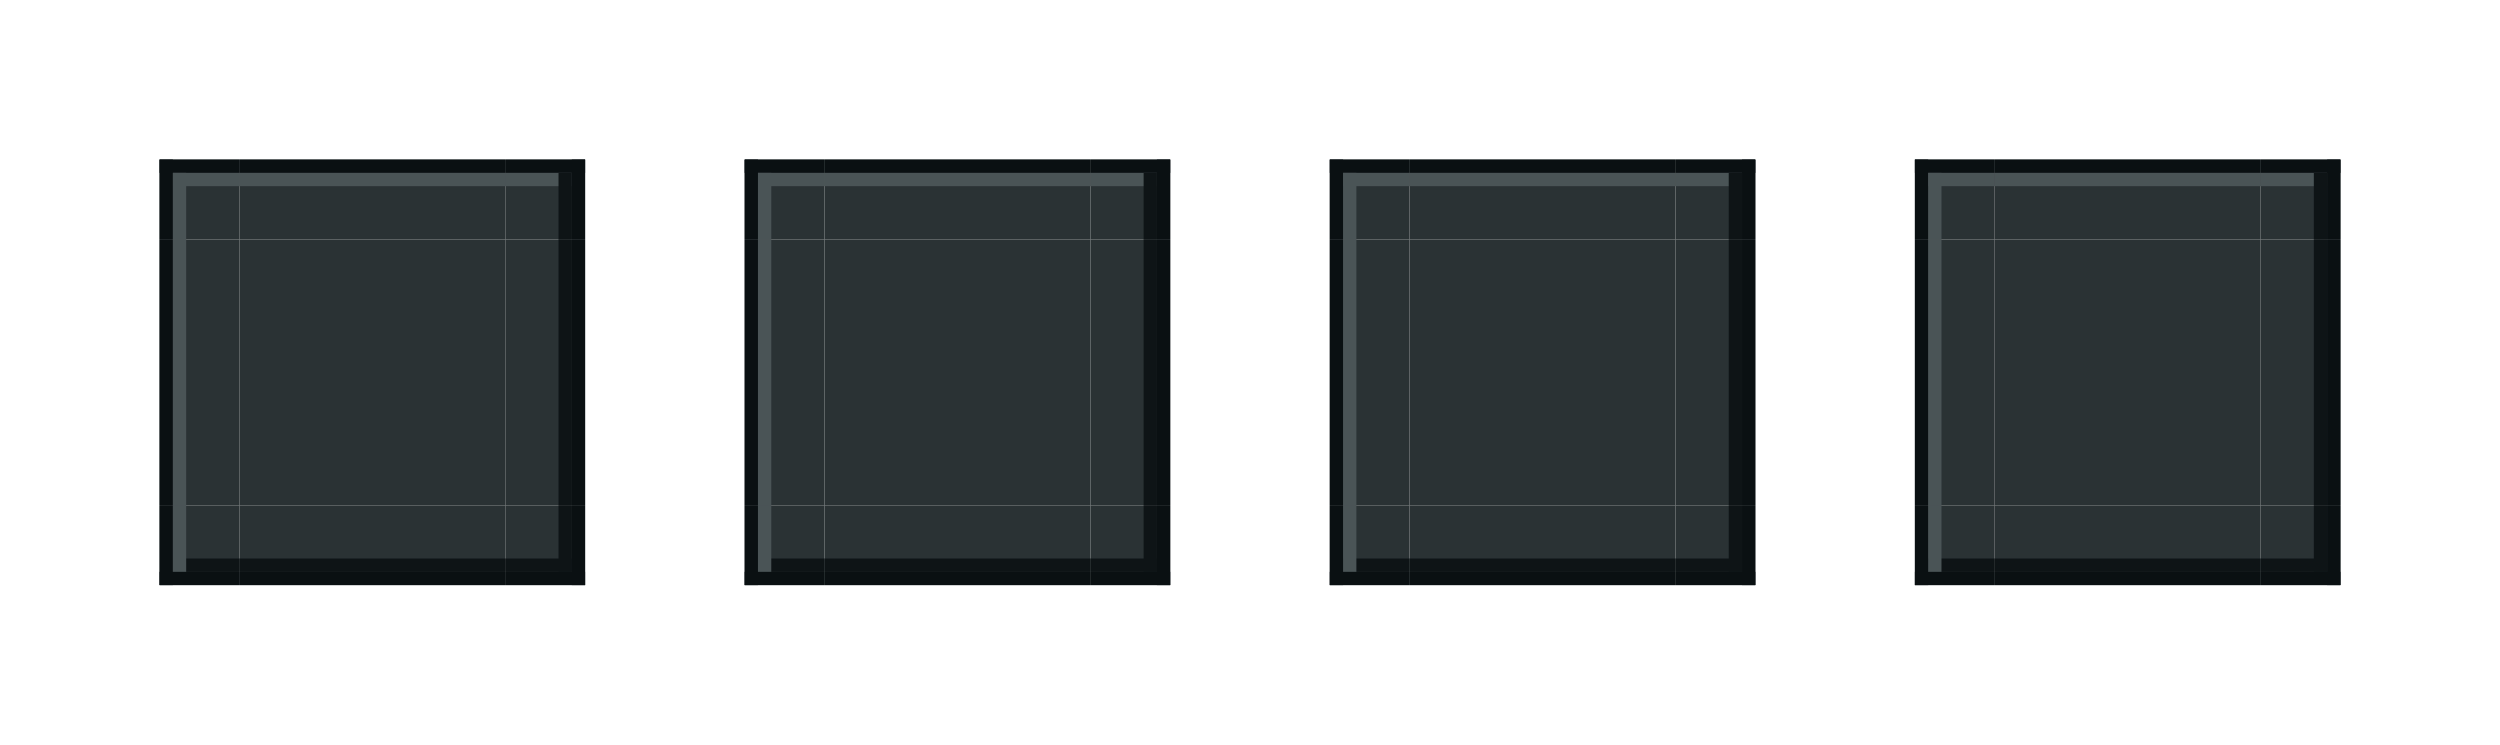
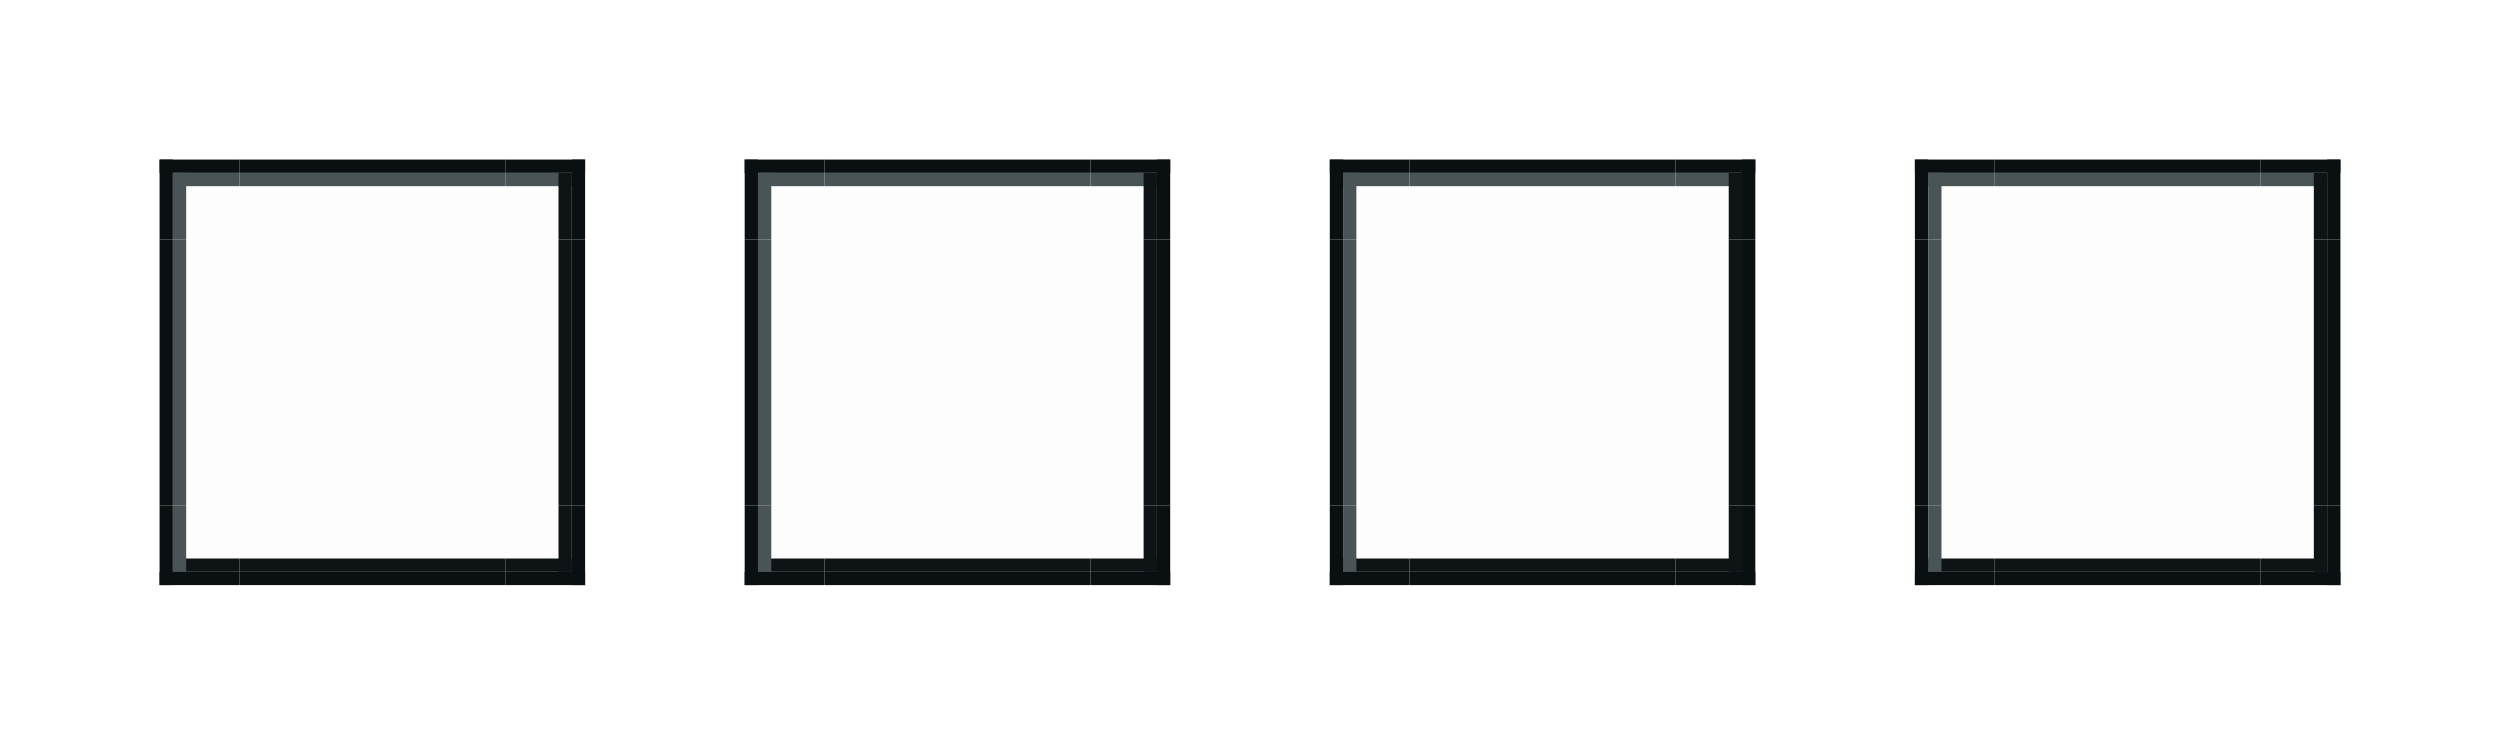
<svg xmlns="http://www.w3.org/2000/svg" width="188" height="56" viewBox="0 0 188 56">
  <defs>
    <style id="current-color-scheme" type="text/css">
      .ColorScheme-Text { color:#0a1012; stop-color:#0a1012; }
      .ColorScheme-Background { color:#2a3234; stop-color:#2a3234; }
      .ColorScheme-Highlight { color:#000080; stop-color:#000080; }
      .ColorScheme-ViewText { color:#0a1012; stop-color:#0a1012; }
      .ColorScheme-ViewBackground { color:#1e2628; stop-color:#1e2628; }
      .ColorScheme-ViewHover { color:#dcdcdc; stop-color:#dcdcdc; }
      .ColorScheme-ViewFocus { color:#000080; stop-color:#000080; }
      .ColorScheme-ButtonText { color:#0a1012; stop-color:#0a1012; }
      .ColorScheme-ButtonBackground { color:#2a3234; stop-color:#2a3234; }
      .ColorScheme-ButtonHover { color:#dcdcdc; stop-color:#dcdcdc; }
      .ColorScheme-ButtonFocus { color:#000080; stop-color:#000080; }
      .ColorScheme-HighlightedText { color:#1e2628; stop-color:#1e2628; }
      .ColorScheme-ComplementaryBackground { color:#232b2d; stop-color:#232b2d; }
      .ColorScheme-NegativeText { color:#800000; stop-color:#800000; }
      .ColorScheme-NeutralText { color:#808000; stop-color:#808000; }
      .ColorScheme-PositiveText { color:#008000; stop-color:#008000; }
    </style>
  </defs>
  <g id="north-active-tab-topleft">
-     <rect x="12" y="12" width="6" height="6" class="ColorScheme-Background" style="fill:currentColor;fill-opacity:1;stroke:none" />
+     <rect x="12" y="12" width="6" height="6" fill="#2a3234" opacity="0.01" />
    <rect x="12" y="12" width="6" height="1" fill="#0a1012" />
    <rect x="13" y="13" width="5" height="1" fill="#4a5456" />
    <rect x="12" y="12" width="1" height="6" fill="#0a1012" />
    <rect x="13" y="13" width="1" height="5" fill="#4a5456" />
  </g>
  <g id="north-active-tab-top">
-     <rect x="18" y="12" width="20" height="6" class="ColorScheme-Background" style="fill:currentColor;fill-opacity:1;stroke:none" />
+     <rect x="18" y="12" width="20" height="6" fill="#2a3234" opacity="0.01" />
    <rect x="18" y="12" width="20" height="1" fill="#0a1012" />
    <rect x="18" y="13" width="20" height="1" fill="#4a5456" />
  </g>
  <g id="north-active-tab-topright">
-     <rect x="38" y="12" width="6" height="6" class="ColorScheme-Background" style="fill:currentColor;fill-opacity:1;stroke:none" />
+     <rect x="38" y="12" width="6" height="6" fill="#2a3234" opacity="0.01" />
    <rect x="38" y="12" width="6" height="1" fill="#0a1012" />
    <rect x="38" y="13" width="5" height="1" fill="#4a5456" />
    <rect x="43" y="12" width="1" height="6" fill="#0a1012" />
    <rect x="42" y="13" width="1" height="5" fill="#0e1416" />
  </g>
  <g id="north-active-tab-left">
-     <rect x="12" y="18" width="6" height="20" class="ColorScheme-Background" style="fill:currentColor;fill-opacity:1;stroke:none" />
+     <rect x="12" y="18" width="6" height="20" fill="#2a3234" opacity="0.01" />
    <rect x="12" y="18" width="1" height="20" fill="#0a1012" />
    <rect x="13" y="18" width="1" height="20" fill="#4a5456" />
  </g>
  <g id="north-active-tab-center">
-     <rect x="18" y="18" width="20" height="20" class="ColorScheme-Background" style="fill:currentColor;fill-opacity:1;stroke:none" />
+     <rect x="18" y="18" width="20" height="20" fill="#2a3234" opacity="0.01" />
  </g>
  <g id="north-active-tab-right">
-     <rect x="38" y="18" width="6" height="20" class="ColorScheme-Background" style="fill:currentColor;fill-opacity:1;stroke:none" />
+     <rect x="38" y="18" width="6" height="20" fill="#2a3234" opacity="0.01" />
    <rect x="43" y="18" width="1" height="20" fill="#0a1012" />
    <rect x="42" y="18" width="1" height="20" fill="#0e1416" />
  </g>
  <g id="north-active-tab-bottomleft">
-     <rect x="12" y="38" width="6" height="6" class="ColorScheme-Background" style="fill:currentColor;fill-opacity:1;stroke:none" />
+     <rect x="12" y="38" width="6" height="6" fill="#2a3234" opacity="0.01" />
    <rect x="12" y="43" width="6" height="1" fill="#0a1012" />
    <rect x="13" y="42" width="5" height="1" fill="#0e1416" />
    <rect x="12" y="38" width="1" height="6" fill="#0a1012" />
    <rect x="13" y="38" width="1" height="5" fill="#4a5456" />
  </g>
  <g id="north-active-tab-bottom">
-     <rect x="18" y="38" width="20" height="6" class="ColorScheme-Background" style="fill:currentColor;fill-opacity:1;stroke:none" />
+     <rect x="18" y="38" width="20" height="6" fill="#2a3234" opacity="0.01" />
    <rect x="18" y="43" width="20" height="1" fill="#0a1012" />
    <rect x="18" y="42" width="20" height="1" fill="#0e1416" />
  </g>
  <g id="north-active-tab-bottomright">
-     <rect x="38" y="38" width="6" height="6" class="ColorScheme-Background" style="fill:currentColor;fill-opacity:1;stroke:none" />
+     <rect x="38" y="38" width="6" height="6" fill="#2a3234" opacity="0.01" />
    <rect x="38" y="43" width="6" height="1" fill="#0a1012" />
    <rect x="38" y="42" width="5" height="1" fill="#0e1416" />
    <rect x="43" y="38" width="1" height="6" fill="#0a1012" />
    <rect x="42" y="38" width="1" height="5" fill="#0e1416" />
  </g>
  <rect id="north-active-tab-hint-top-margin" x="28" y="12" width="2" height="4" fill="#ff00ff" opacity="0" />
  <rect id="north-active-tab-hint-bottom-margin" x="28" y="40" width="2" height="4" fill="#ff00ff" opacity="0" />
  <rect id="north-active-tab-hint-left-margin" x="12" y="28" width="4" height="2" fill="#ff00ff" opacity="0" />
  <rect id="north-active-tab-hint-right-margin" x="40" y="28" width="4" height="2" fill="#ff00ff" opacity="0" />
  <g id="south-active-tab-topleft">
-     <rect x="56" y="12" width="6" height="6" class="ColorScheme-Background" style="fill:currentColor;fill-opacity:1;stroke:none" />
+     <rect x="56" y="12" width="6" height="6" fill="#2a3234" opacity="0.01" />
    <rect x="56" y="12" width="6" height="1" fill="#0a1012" />
    <rect x="57" y="13" width="5" height="1" fill="#4a5456" />
    <rect x="56" y="12" width="1" height="6" fill="#0a1012" />
    <rect x="57" y="13" width="1" height="5" fill="#4a5456" />
  </g>
  <g id="south-active-tab-top">
-     <rect x="62" y="12" width="20" height="6" class="ColorScheme-Background" style="fill:currentColor;fill-opacity:1;stroke:none" />
+     <rect x="62" y="12" width="20" height="6" fill="#2a3234" opacity="0.01" />
    <rect x="62" y="12" width="20" height="1" fill="#0a1012" />
    <rect x="62" y="13" width="20" height="1" fill="#4a5456" />
  </g>
  <g id="south-active-tab-topright">
-     <rect x="82" y="12" width="6" height="6" class="ColorScheme-Background" style="fill:currentColor;fill-opacity:1;stroke:none" />
+     <rect x="82" y="12" width="6" height="6" fill="#2a3234" opacity="0.01" />
    <rect x="82" y="12" width="6" height="1" fill="#0a1012" />
    <rect x="82" y="13" width="5" height="1" fill="#4a5456" />
    <rect x="87" y="12" width="1" height="6" fill="#0a1012" />
    <rect x="86" y="13" width="1" height="5" fill="#0e1416" />
  </g>
  <g id="south-active-tab-left">
-     <rect x="56" y="18" width="6" height="20" class="ColorScheme-Background" style="fill:currentColor;fill-opacity:1;stroke:none" />
+     <rect x="56" y="18" width="6" height="20" fill="#2a3234" opacity="0.01" />
    <rect x="56" y="18" width="1" height="20" fill="#0a1012" />
    <rect x="57" y="18" width="1" height="20" fill="#4a5456" />
  </g>
  <g id="south-active-tab-center">
-     <rect x="62" y="18" width="20" height="20" class="ColorScheme-Background" style="fill:currentColor;fill-opacity:1;stroke:none" />
+     <rect x="62" y="18" width="20" height="20" fill="#2a3234" opacity="0.01" />
  </g>
  <g id="south-active-tab-right">
-     <rect x="82" y="18" width="6" height="20" class="ColorScheme-Background" style="fill:currentColor;fill-opacity:1;stroke:none" />
+     <rect x="82" y="18" width="6" height="20" fill="#2a3234" opacity="0.01" />
    <rect x="87" y="18" width="1" height="20" fill="#0a1012" />
    <rect x="86" y="18" width="1" height="20" fill="#0e1416" />
  </g>
  <g id="south-active-tab-bottomleft">
-     <rect x="56" y="38" width="6" height="6" class="ColorScheme-Background" style="fill:currentColor;fill-opacity:1;stroke:none" />
+     <rect x="56" y="38" width="6" height="6" fill="#2a3234" opacity="0.01" />
    <rect x="56" y="43" width="6" height="1" fill="#0a1012" />
    <rect x="57" y="42" width="5" height="1" fill="#0e1416" />
    <rect x="56" y="38" width="1" height="6" fill="#0a1012" />
    <rect x="57" y="38" width="1" height="5" fill="#4a5456" />
  </g>
  <g id="south-active-tab-bottom">
-     <rect x="62" y="38" width="20" height="6" class="ColorScheme-Background" style="fill:currentColor;fill-opacity:1;stroke:none" />
+     <rect x="62" y="38" width="20" height="6" fill="#2a3234" opacity="0.01" />
    <rect x="62" y="43" width="20" height="1" fill="#0a1012" />
    <rect x="62" y="42" width="20" height="1" fill="#0e1416" />
  </g>
  <g id="south-active-tab-bottomright">
-     <rect x="82" y="38" width="6" height="6" class="ColorScheme-Background" style="fill:currentColor;fill-opacity:1;stroke:none" />
+     <rect x="82" y="38" width="6" height="6" fill="#2a3234" opacity="0.01" />
    <rect x="82" y="43" width="6" height="1" fill="#0a1012" />
    <rect x="82" y="42" width="5" height="1" fill="#0e1416" />
    <rect x="87" y="38" width="1" height="6" fill="#0a1012" />
    <rect x="86" y="38" width="1" height="5" fill="#0e1416" />
  </g>
  <rect id="south-active-tab-hint-top-margin" x="72" y="12" width="2" height="4" fill="#ff00ff" opacity="0" />
  <rect id="south-active-tab-hint-bottom-margin" x="72" y="40" width="2" height="4" fill="#ff00ff" opacity="0" />
  <rect id="south-active-tab-hint-left-margin" x="56" y="28" width="4" height="2" fill="#ff00ff" opacity="0" />
  <rect id="south-active-tab-hint-right-margin" x="84" y="28" width="4" height="2" fill="#ff00ff" opacity="0" />
  <g id="east-active-tab-topleft">
-     <rect x="100" y="12" width="6" height="6" class="ColorScheme-Background" style="fill:currentColor;fill-opacity:1;stroke:none" />
+     <rect x="100" y="12" width="6" height="6" fill="#2a3234" opacity="0.01" />
    <rect x="100" y="12" width="6" height="1" fill="#0a1012" />
    <rect x="101" y="13" width="5" height="1" fill="#4a5456" />
    <rect x="100" y="12" width="1" height="6" fill="#0a1012" />
    <rect x="101" y="13" width="1" height="5" fill="#4a5456" />
  </g>
  <g id="east-active-tab-top">
-     <rect x="106" y="12" width="20" height="6" class="ColorScheme-Background" style="fill:currentColor;fill-opacity:1;stroke:none" />
+     <rect x="106" y="12" width="20" height="6" fill="#2a3234" opacity="0.01" />
    <rect x="106" y="12" width="20" height="1" fill="#0a1012" />
    <rect x="106" y="13" width="20" height="1" fill="#4a5456" />
  </g>
  <g id="east-active-tab-topright">
-     <rect x="126" y="12" width="6" height="6" class="ColorScheme-Background" style="fill:currentColor;fill-opacity:1;stroke:none" />
+     <rect x="126" y="12" width="6" height="6" fill="#2a3234" opacity="0.01" />
    <rect x="126" y="12" width="6" height="1" fill="#0a1012" />
    <rect x="126" y="13" width="5" height="1" fill="#4a5456" />
    <rect x="131" y="12" width="1" height="6" fill="#0a1012" />
    <rect x="130" y="13" width="1" height="5" fill="#0e1416" />
  </g>
  <g id="east-active-tab-left">
-     <rect x="100" y="18" width="6" height="20" class="ColorScheme-Background" style="fill:currentColor;fill-opacity:1;stroke:none" />
+     <rect x="100" y="18" width="6" height="20" fill="#2a3234" opacity="0.01" />
    <rect x="100" y="18" width="1" height="20" fill="#0a1012" />
    <rect x="101" y="18" width="1" height="20" fill="#4a5456" />
  </g>
  <g id="east-active-tab-center">
-     <rect x="106" y="18" width="20" height="20" class="ColorScheme-Background" style="fill:currentColor;fill-opacity:1;stroke:none" />
+     <rect x="106" y="18" width="20" height="20" fill="#2a3234" opacity="0.01" />
  </g>
  <g id="east-active-tab-right">
-     <rect x="126" y="18" width="6" height="20" class="ColorScheme-Background" style="fill:currentColor;fill-opacity:1;stroke:none" />
+     <rect x="126" y="18" width="6" height="20" fill="#2a3234" opacity="0.01" />
    <rect x="131" y="18" width="1" height="20" fill="#0a1012" />
    <rect x="130" y="18" width="1" height="20" fill="#0e1416" />
  </g>
  <g id="east-active-tab-bottomleft">
-     <rect x="100" y="38" width="6" height="6" class="ColorScheme-Background" style="fill:currentColor;fill-opacity:1;stroke:none" />
+     <rect x="100" y="38" width="6" height="6" fill="#2a3234" opacity="0.01" />
    <rect x="100" y="43" width="6" height="1" fill="#0a1012" />
    <rect x="101" y="42" width="5" height="1" fill="#0e1416" />
    <rect x="100" y="38" width="1" height="6" fill="#0a1012" />
    <rect x="101" y="38" width="1" height="5" fill="#4a5456" />
  </g>
  <g id="east-active-tab-bottom">
-     <rect x="106" y="38" width="20" height="6" class="ColorScheme-Background" style="fill:currentColor;fill-opacity:1;stroke:none" />
+     <rect x="106" y="38" width="20" height="6" fill="#2a3234" opacity="0.01" />
    <rect x="106" y="43" width="20" height="1" fill="#0a1012" />
    <rect x="106" y="42" width="20" height="1" fill="#0e1416" />
  </g>
  <g id="east-active-tab-bottomright">
-     <rect x="126" y="38" width="6" height="6" class="ColorScheme-Background" style="fill:currentColor;fill-opacity:1;stroke:none" />
+     <rect x="126" y="38" width="6" height="6" fill="#2a3234" opacity="0.01" />
    <rect x="126" y="43" width="6" height="1" fill="#0a1012" />
    <rect x="126" y="42" width="5" height="1" fill="#0e1416" />
    <rect x="131" y="38" width="1" height="6" fill="#0a1012" />
    <rect x="130" y="38" width="1" height="5" fill="#0e1416" />
  </g>
  <rect id="east-active-tab-hint-top-margin" x="116" y="12" width="2" height="4" fill="#ff00ff" opacity="0" />
  <rect id="east-active-tab-hint-bottom-margin" x="116" y="40" width="2" height="4" fill="#ff00ff" opacity="0" />
  <rect id="east-active-tab-hint-left-margin" x="100" y="28" width="4" height="2" fill="#ff00ff" opacity="0" />
  <rect id="east-active-tab-hint-right-margin" x="128" y="28" width="4" height="2" fill="#ff00ff" opacity="0" />
  <g id="west-active-tab-topleft">
-     <rect x="144" y="12" width="6" height="6" class="ColorScheme-Background" style="fill:currentColor;fill-opacity:1;stroke:none" />
+     <rect x="144" y="12" width="6" height="6" fill="#2a3234" opacity="0.01" />
    <rect x="144" y="12" width="6" height="1" fill="#0a1012" />
    <rect x="145" y="13" width="5" height="1" fill="#4a5456" />
    <rect x="144" y="12" width="1" height="6" fill="#0a1012" />
    <rect x="145" y="13" width="1" height="5" fill="#4a5456" />
  </g>
  <g id="west-active-tab-top">
-     <rect x="150" y="12" width="20" height="6" class="ColorScheme-Background" style="fill:currentColor;fill-opacity:1;stroke:none" />
+     <rect x="150" y="12" width="20" height="6" fill="#2a3234" opacity="0.01" />
    <rect x="150" y="12" width="20" height="1" fill="#0a1012" />
    <rect x="150" y="13" width="20" height="1" fill="#4a5456" />
  </g>
  <g id="west-active-tab-topright">
-     <rect x="170" y="12" width="6" height="6" class="ColorScheme-Background" style="fill:currentColor;fill-opacity:1;stroke:none" />
+     <rect x="170" y="12" width="6" height="6" fill="#2a3234" opacity="0.01" />
    <rect x="170" y="12" width="6" height="1" fill="#0a1012" />
    <rect x="170" y="13" width="5" height="1" fill="#4a5456" />
    <rect x="175" y="12" width="1" height="6" fill="#0a1012" />
    <rect x="174" y="13" width="1" height="5" fill="#0e1416" />
  </g>
  <g id="west-active-tab-left">
-     <rect x="144" y="18" width="6" height="20" class="ColorScheme-Background" style="fill:currentColor;fill-opacity:1;stroke:none" />
+     <rect x="144" y="18" width="6" height="20" fill="#2a3234" opacity="0.01" />
    <rect x="144" y="18" width="1" height="20" fill="#0a1012" />
    <rect x="145" y="18" width="1" height="20" fill="#4a5456" />
  </g>
  <g id="west-active-tab-center">
-     <rect x="150" y="18" width="20" height="20" class="ColorScheme-Background" style="fill:currentColor;fill-opacity:1;stroke:none" />
+     <rect x="150" y="18" width="20" height="20" fill="#2a3234" opacity="0.01" />
  </g>
  <g id="west-active-tab-right">
-     <rect x="170" y="18" width="6" height="20" class="ColorScheme-Background" style="fill:currentColor;fill-opacity:1;stroke:none" />
+     <rect x="170" y="18" width="6" height="20" fill="#2a3234" opacity="0.01" />
    <rect x="175" y="18" width="1" height="20" fill="#0a1012" />
    <rect x="174" y="18" width="1" height="20" fill="#0e1416" />
  </g>
  <g id="west-active-tab-bottomleft">
-     <rect x="144" y="38" width="6" height="6" class="ColorScheme-Background" style="fill:currentColor;fill-opacity:1;stroke:none" />
+     <rect x="144" y="38" width="6" height="6" fill="#2a3234" opacity="0.01" />
    <rect x="144" y="43" width="6" height="1" fill="#0a1012" />
    <rect x="145" y="42" width="5" height="1" fill="#0e1416" />
    <rect x="144" y="38" width="1" height="6" fill="#0a1012" />
    <rect x="145" y="38" width="1" height="5" fill="#4a5456" />
  </g>
  <g id="west-active-tab-bottom">
-     <rect x="150" y="38" width="20" height="6" class="ColorScheme-Background" style="fill:currentColor;fill-opacity:1;stroke:none" />
+     <rect x="150" y="38" width="20" height="6" fill="#2a3234" opacity="0.01" />
    <rect x="150" y="43" width="20" height="1" fill="#0a1012" />
    <rect x="150" y="42" width="20" height="1" fill="#0e1416" />
  </g>
  <g id="west-active-tab-bottomright">
-     <rect x="170" y="38" width="6" height="6" class="ColorScheme-Background" style="fill:currentColor;fill-opacity:1;stroke:none" />
+     <rect x="170" y="38" width="6" height="6" fill="#2a3234" opacity="0.01" />
    <rect x="170" y="43" width="6" height="1" fill="#0a1012" />
    <rect x="170" y="42" width="5" height="1" fill="#0e1416" />
    <rect x="175" y="38" width="1" height="6" fill="#0a1012" />
    <rect x="174" y="38" width="1" height="5" fill="#0e1416" />
  </g>
  <rect id="west-active-tab-hint-top-margin" x="160" y="12" width="2" height="4" fill="#ff00ff" opacity="0" />
  <rect id="west-active-tab-hint-bottom-margin" x="160" y="40" width="2" height="4" fill="#ff00ff" opacity="0" />
  <rect id="west-active-tab-hint-left-margin" x="144" y="28" width="4" height="2" fill="#ff00ff" opacity="0" />
  <rect id="west-active-tab-hint-right-margin" x="172" y="28" width="4" height="2" fill="#ff00ff" opacity="0" />
</svg>
